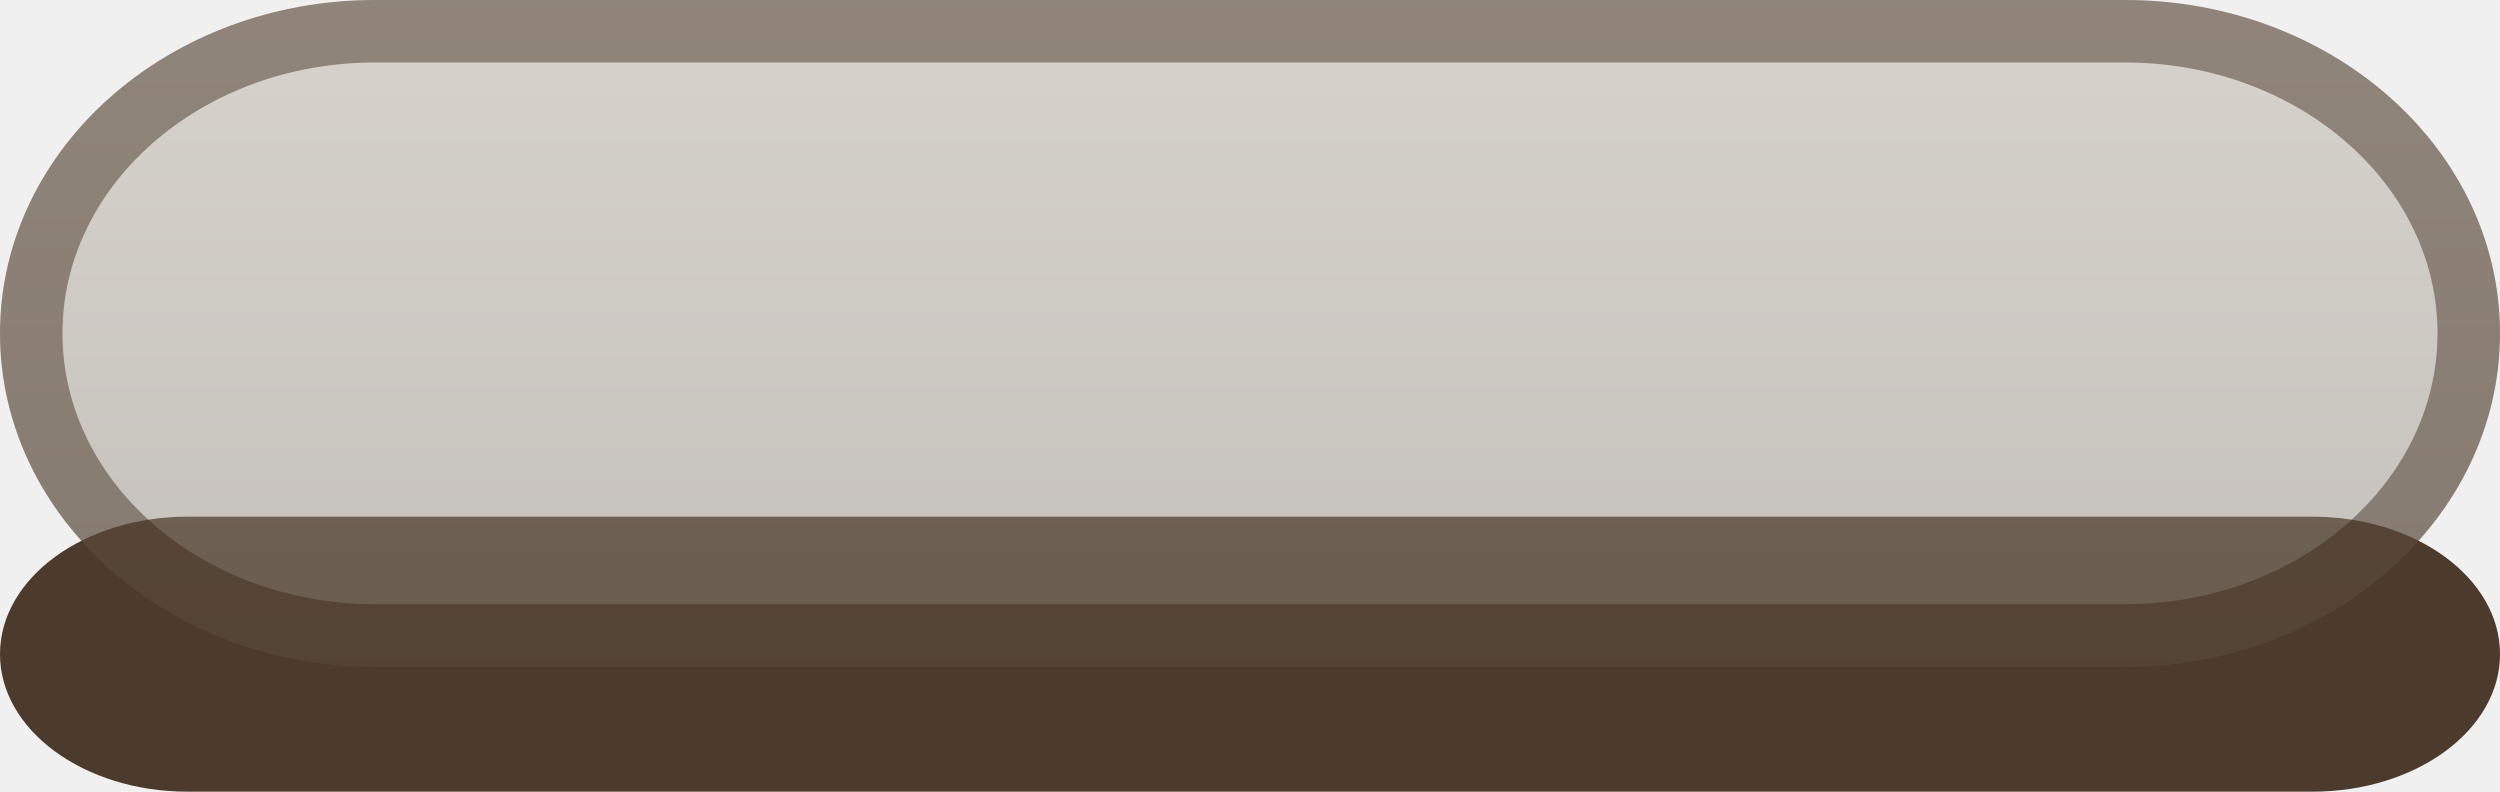
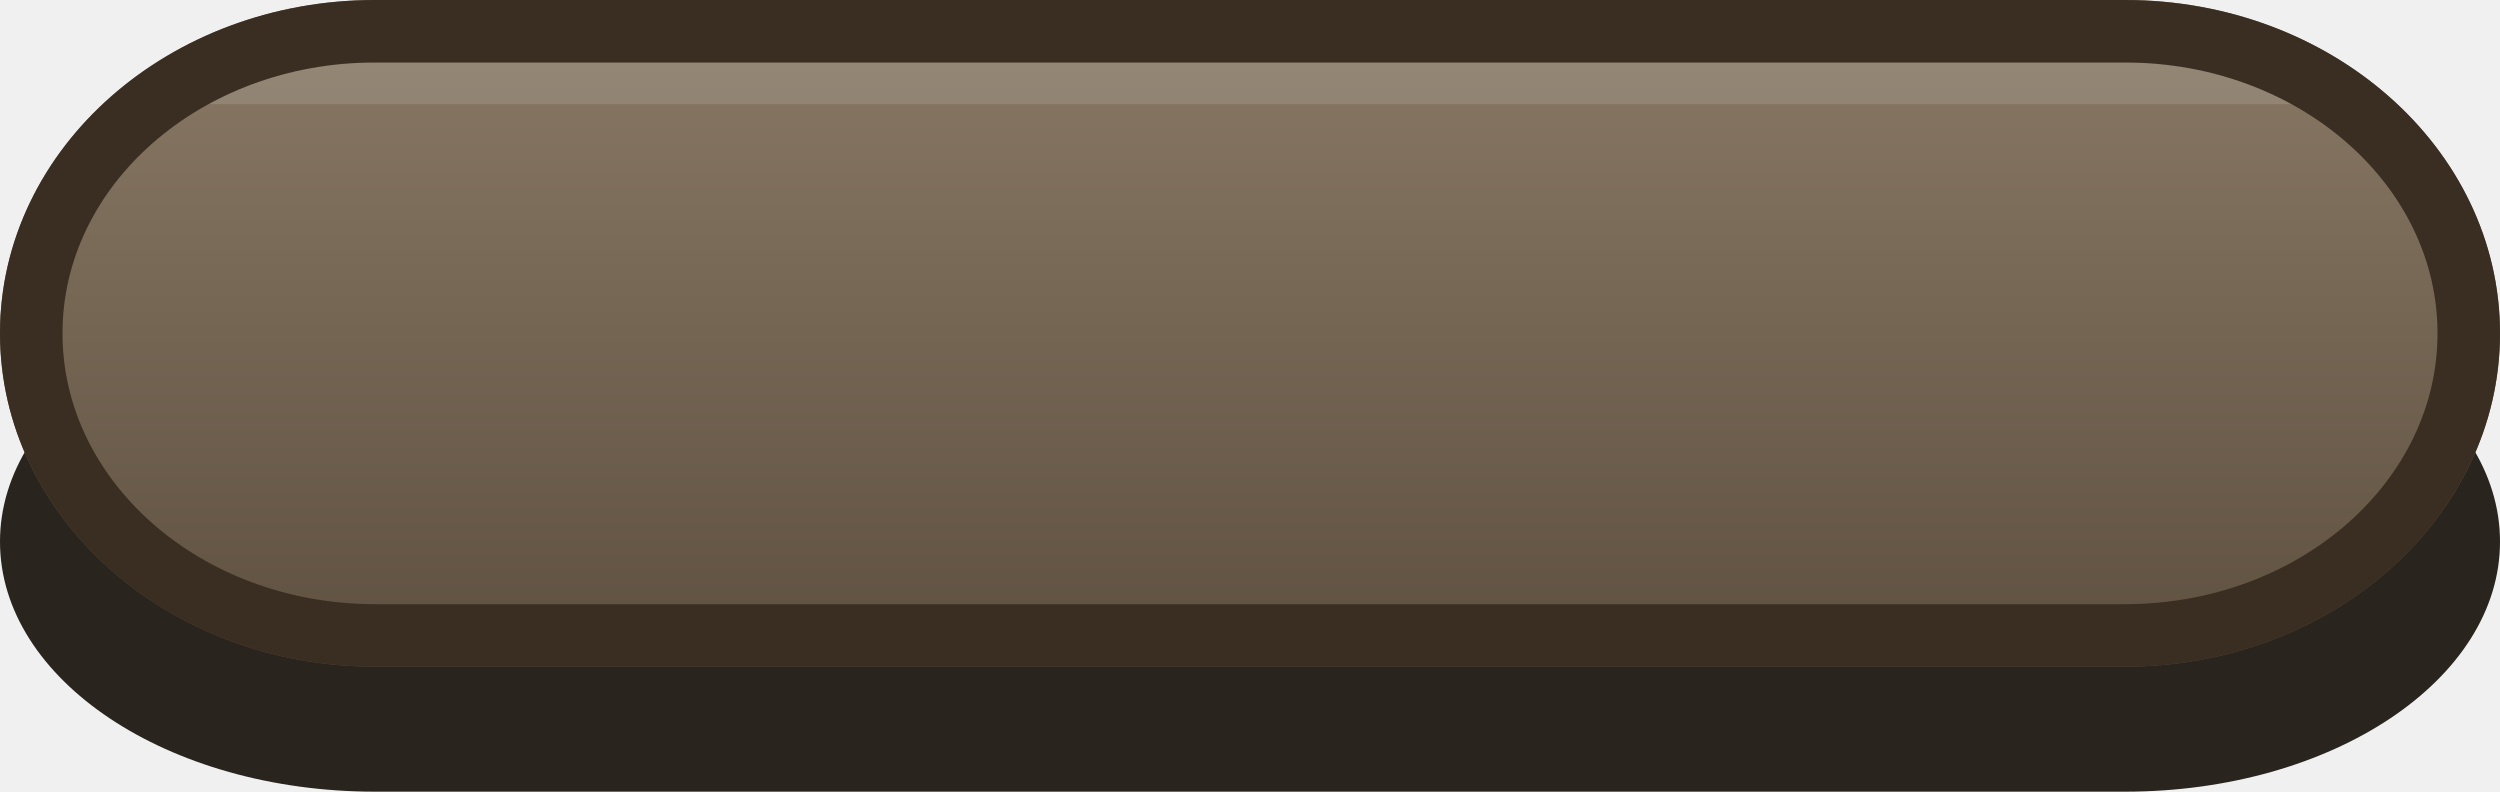
<svg xmlns="http://www.w3.org/2000/svg" width="240" height="76" viewBox="0 0 240 76">
  <defs>
-     <linearGradient id="g_B9AFA0_8C8378_i" x1="0" y1="0" x2="0" y2="1">
-       <stop offset="0" stop-color="#B9AFA0" stop-opacity="1" />
-       <stop offset="1" stop-color="#8C8378" stop-opacity="1" />
+     <linearGradient id="face_disabled_i" x1="0" y1="0" x2="0" y2="1">
+       <stop offset="0" stop-color="#8A7A66" stop-opacity="1" />
+       <stop offset="1" stop-color="#5E5040" stop-opacity="1" />
    </linearGradient>
+     <clipPath id="cface_disabled_i">
+       <rect x="0" y="0" width="240" height="64" rx="36" />
+     </clipPath>
  </defs>
-   <rect x="0" y="49.6" width="240" height="26.4" rx="18" fill="#3A2616" opacity="0.9" />
-   <rect x="0" y="0" width="240" height="64" rx="36" fill="url(#g_B9AFA0_8C8378_i)" opacity="0.45" />
-   <rect x="3" y="3" width="234" height="58" rx="33" fill="none" stroke="#3A2616" stroke-width="6" opacity="0.45" />
+   <rect x="0" y="28" width="240" height="48" rx="36" fill="#2A241E" />
+   <rect x="0" y="0" width="240" height="64" rx="36" fill="url(#face_disabled_i)" />
+   <g clip-path="url(#cface_disabled_i)">
+     <rect x="0" y="6" width="240" height="4" fill="#FFFFFF" opacity="0.12" />
+   </g>
+   <rect x="3" y="3" width="234" height="58" rx="33" fill="none" stroke="#3A2E22" stroke-width="6" />
</svg>
